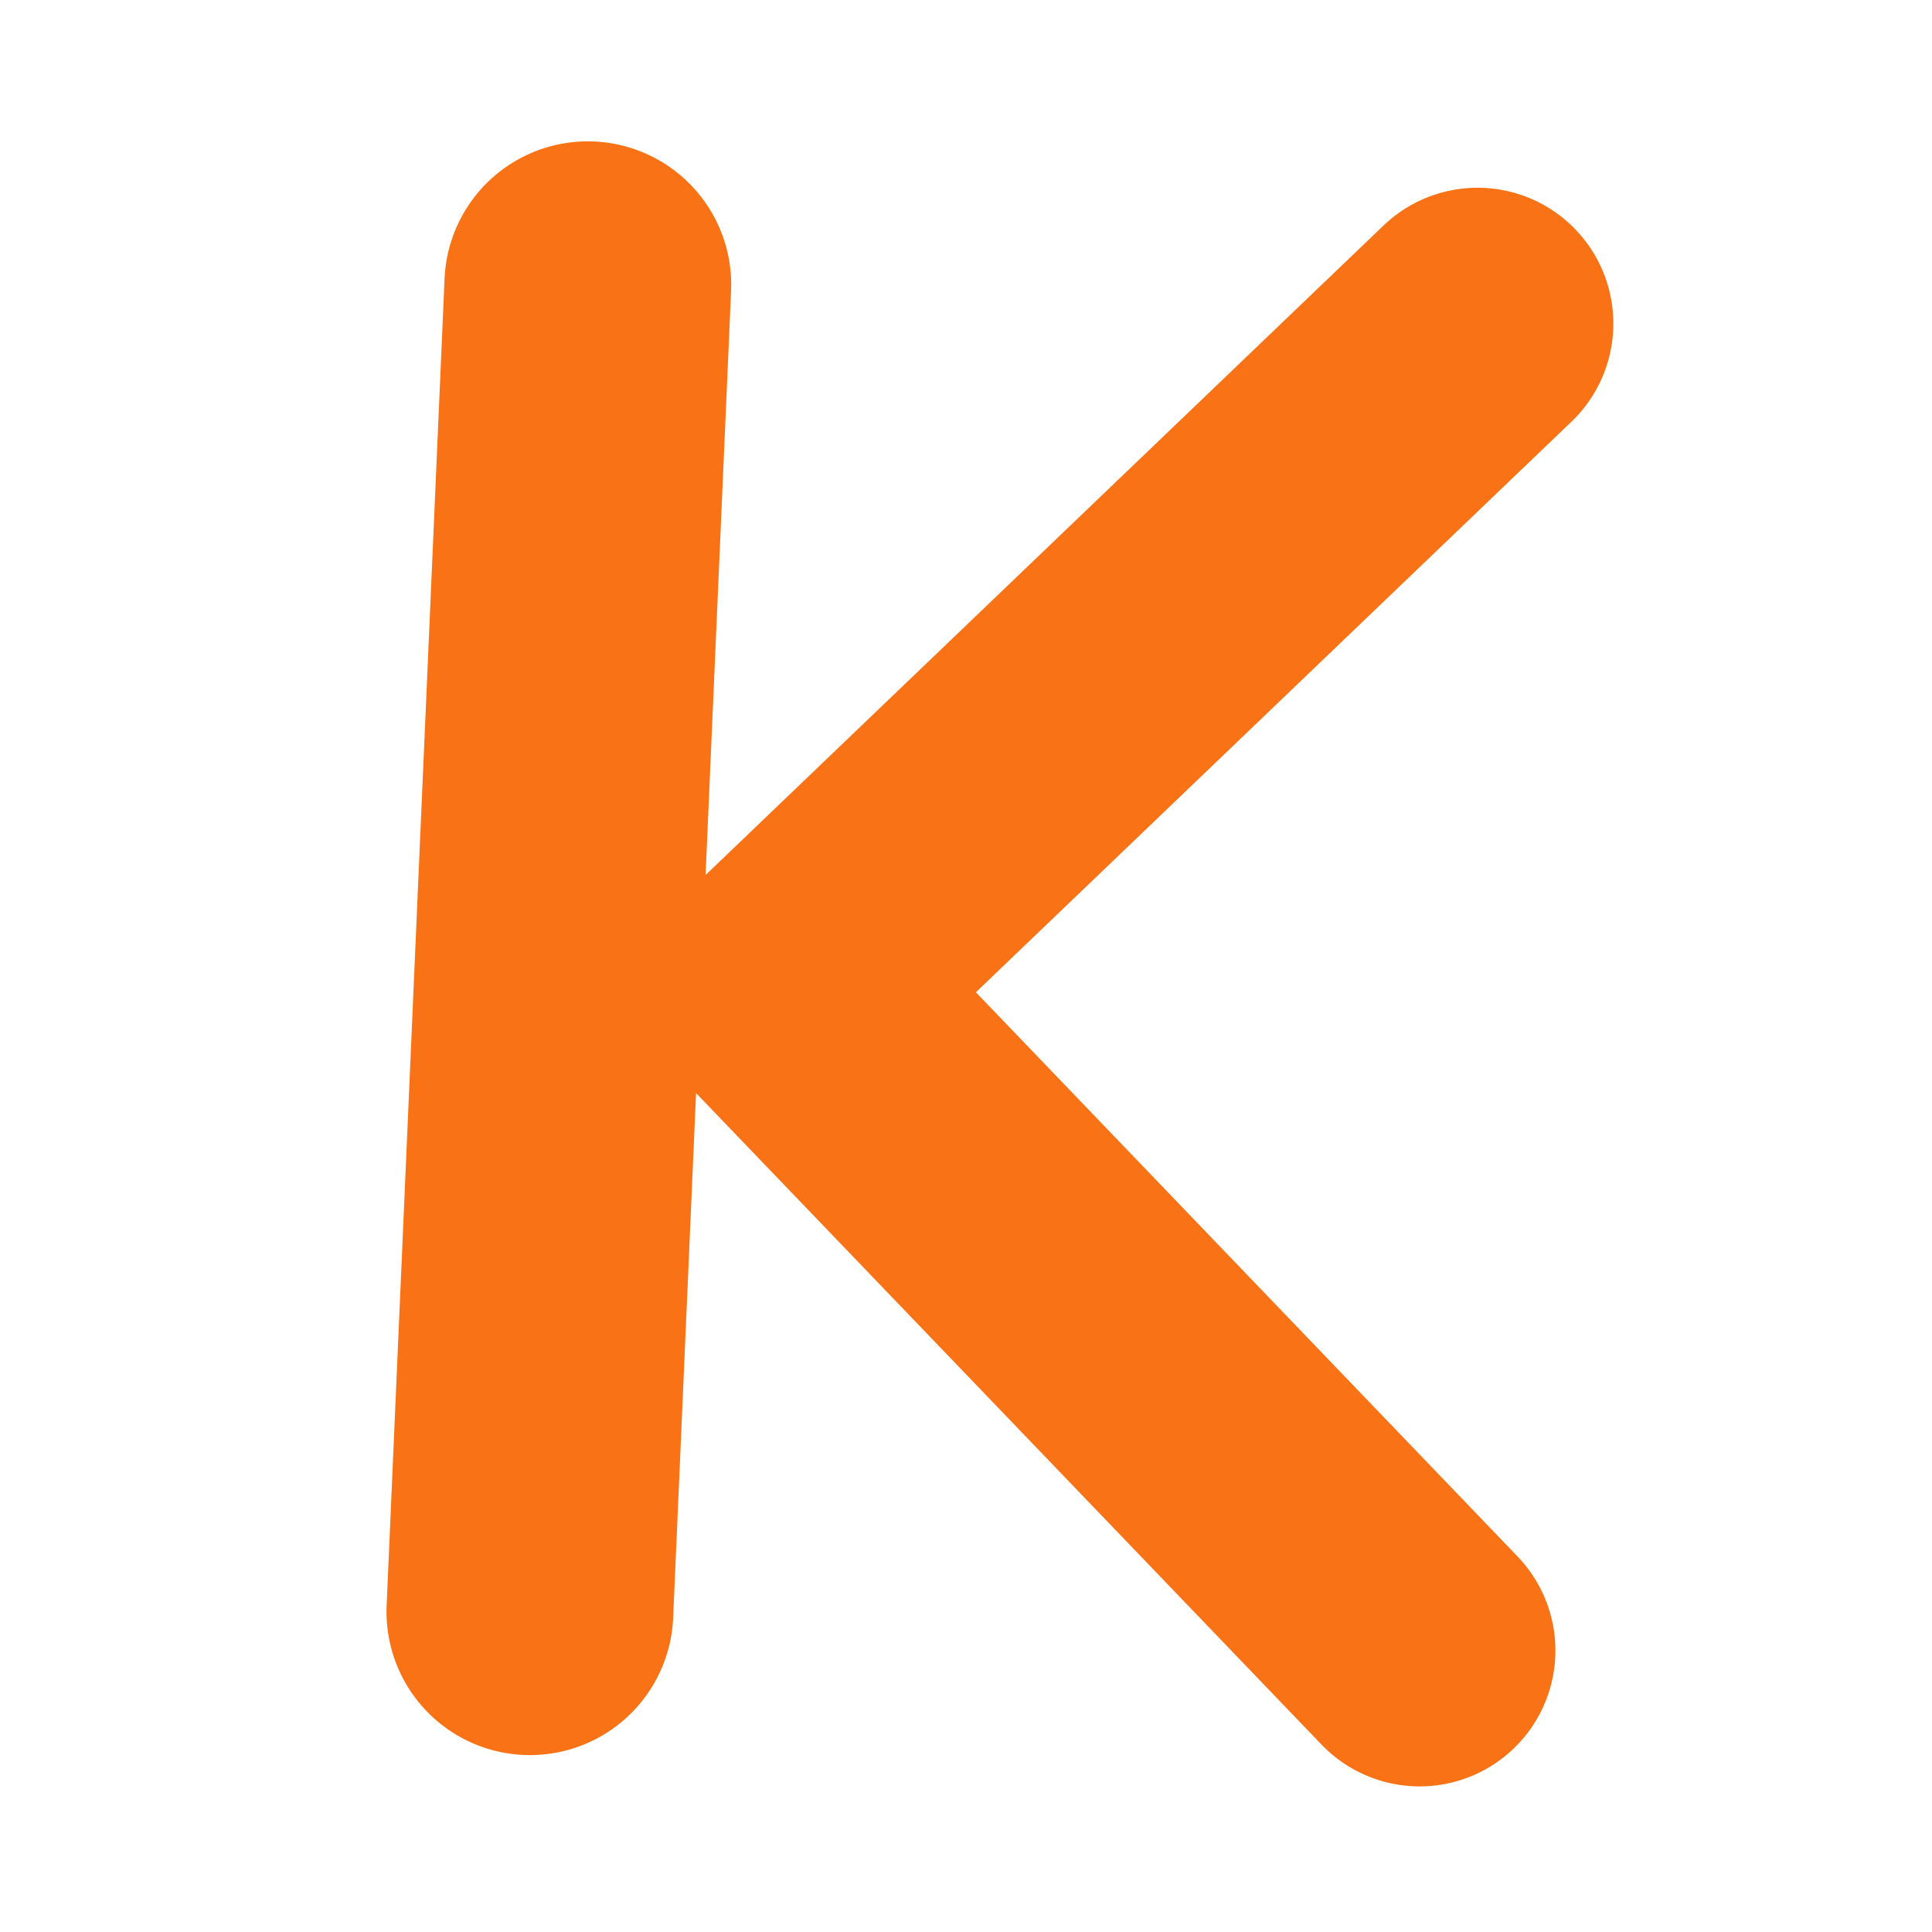
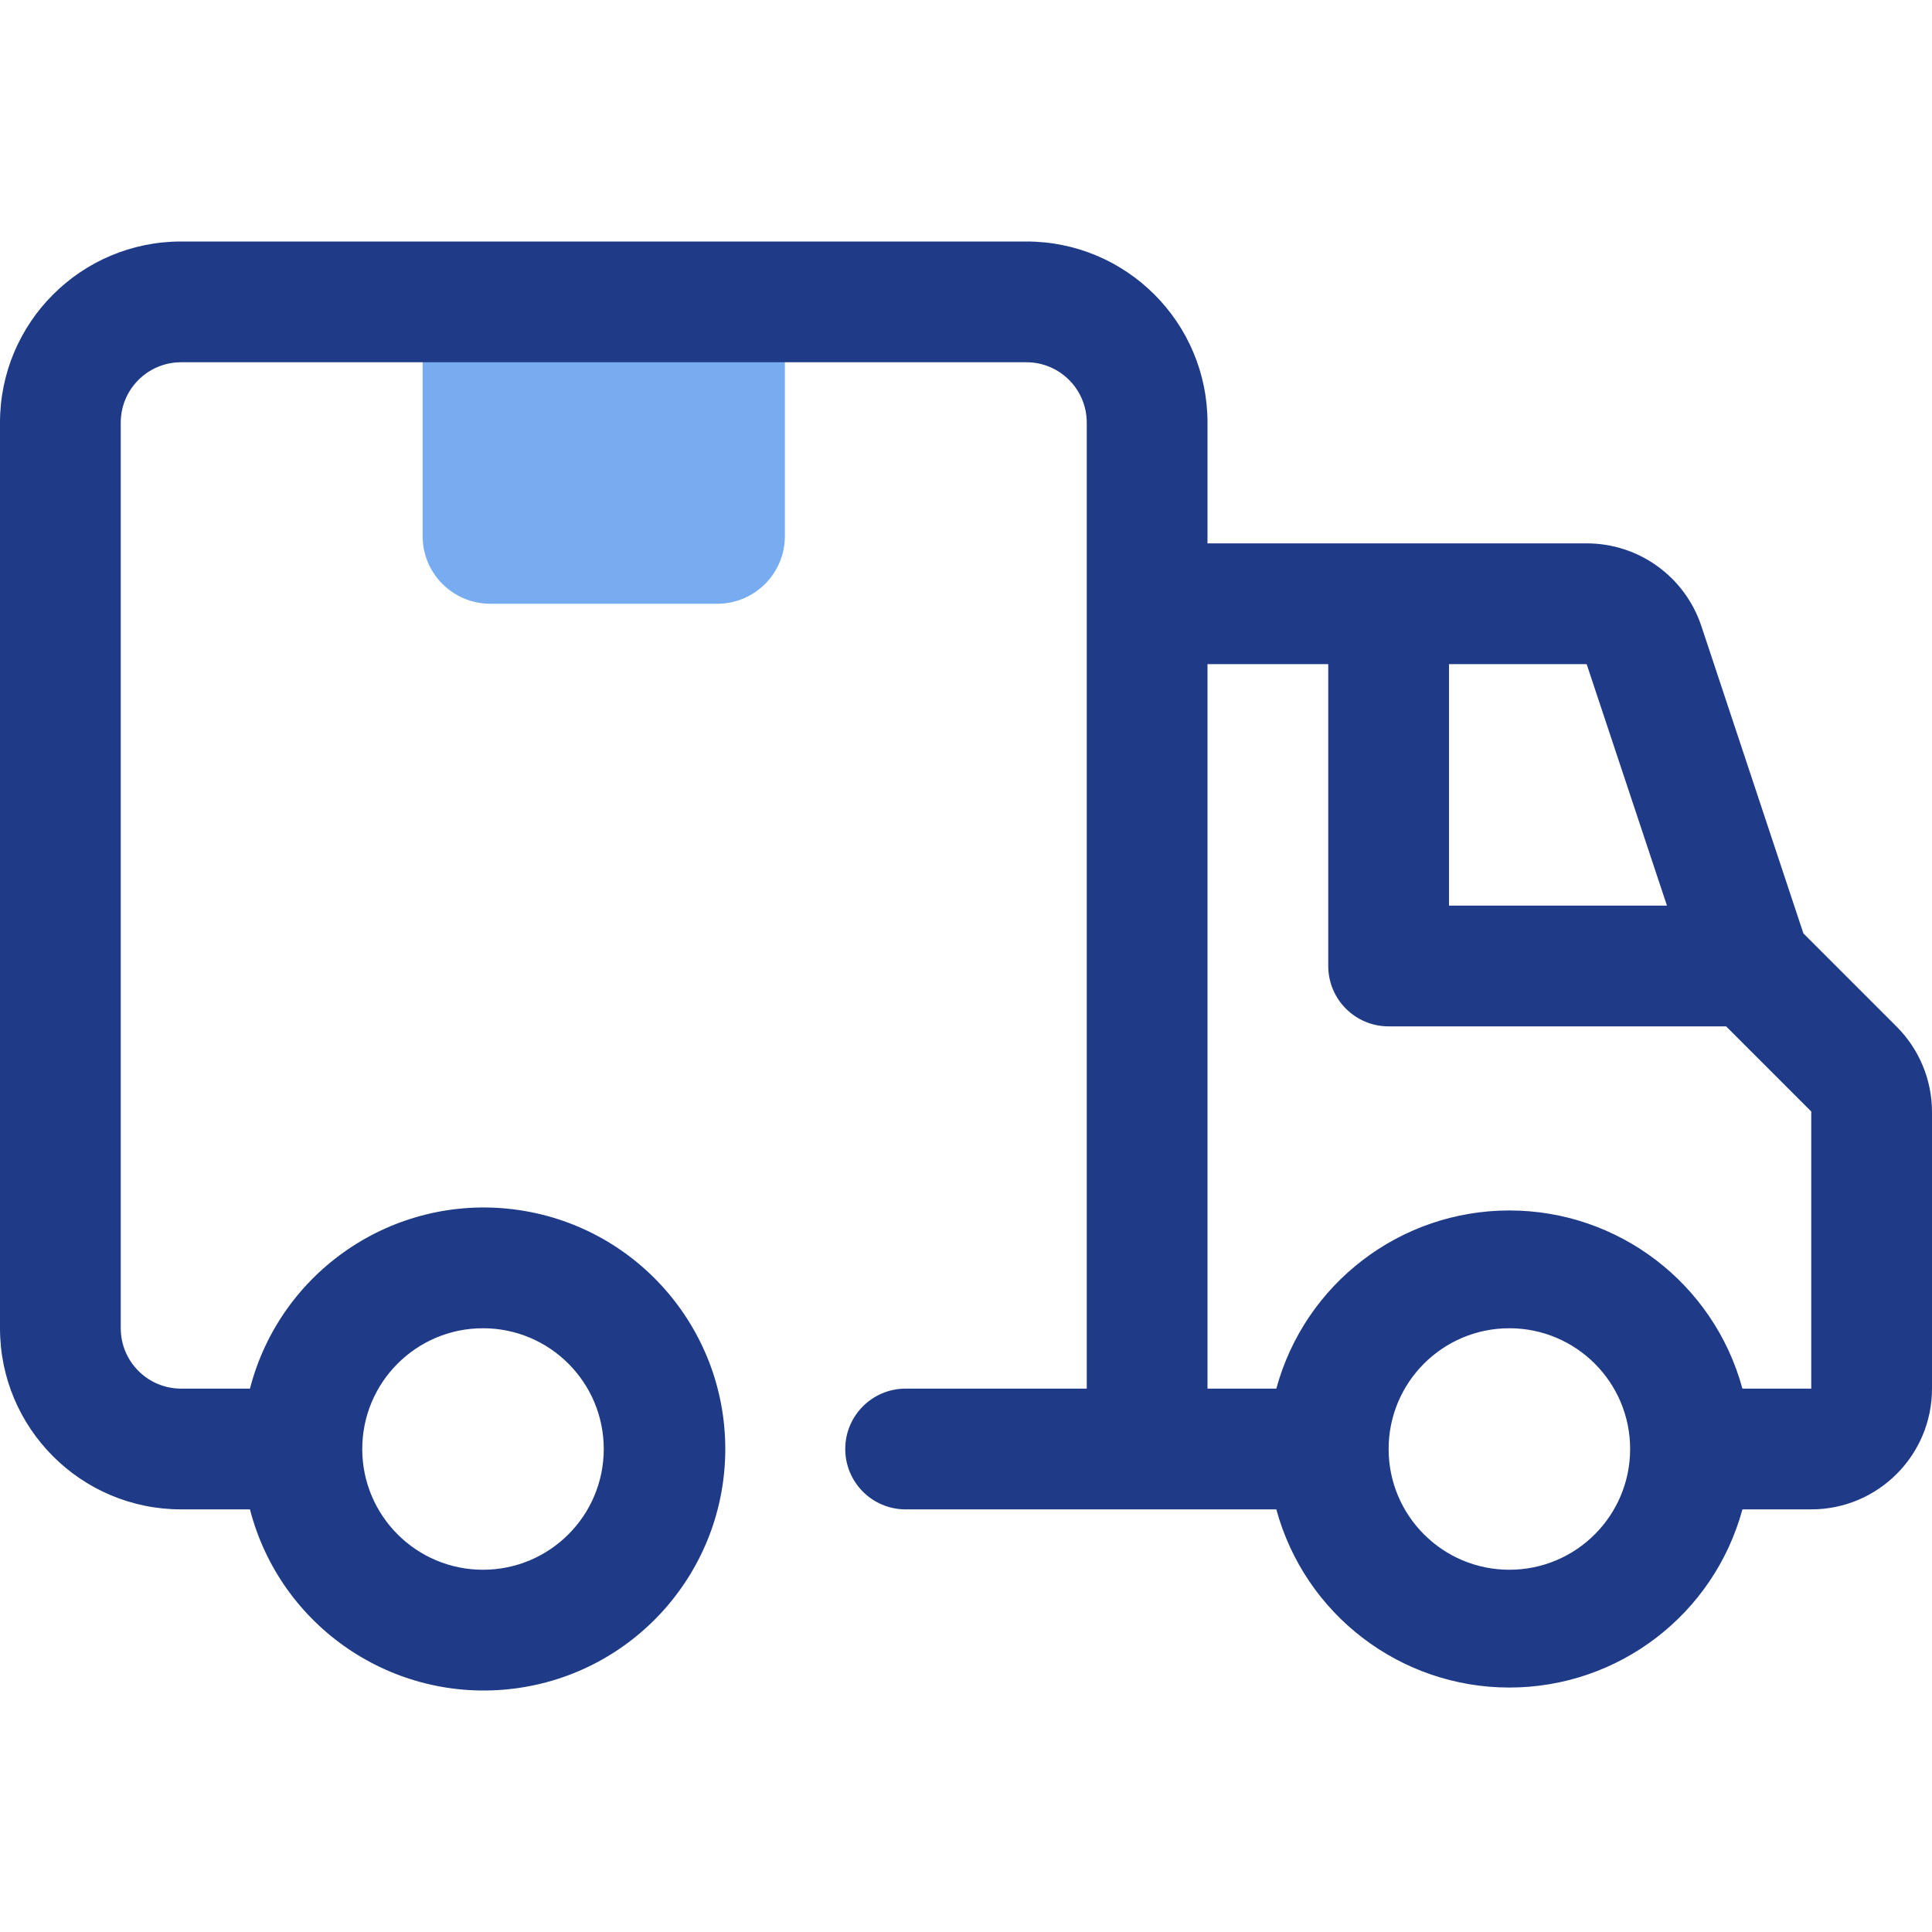
- <svg xmlns="http://www.w3.org/2000/svg" viewBox="0 0 64 64" width="64" height="64">
-   <g transform="rotate(2.5, 32, 32)" stroke="#F97316" stroke-linecap="round" stroke-linejoin="round" fill="none">
-     <line x1="18.5" y1="10" x2="18.5" y2="54" stroke-width="9.5" />
-     <line x1="26" y1="33" x2="48" y2="10" stroke-width="9" />
-     <line x1="26" y1="33" x2="48" y2="54" stroke-width="9" />
-   </g>
+ <svg xmlns="http://www.w3.org/2000/svg" viewBox="0 0 32 32" width="32" height="32" role="img" aria-label="Kulli Delivery Truck">
+   <path fill="#77ACF1" d="M7,5h6a0,0,0,0,1,0,0V8.88A1.12,1.12,0,0,1,11.88,10H8.12A1.12,1.12,0,0,1,7,8.88V5A0,0,0,0,1,7,5Z" />
+   <path fill="#1F3B87" d="M31.41,17l-1.54-1.54-1.69-5.09A2,2,0,0,0,26.28,9H20V7a3,3,0,0,0-3-3H3A3,3,0,0,0,0,7V22a3,3,0,0,0,3,3H4.14a4,4,0,1,0,0-2H3a1,1,0,0,1-1-1V7A1,1,0,0,1,3,6H17a1,1,0,0,1,1,1V23H15a1,1,0,0,0,0,2h6.14a4,4,0,0,0,7.72,0H30a2,2,0,0,0,2-2V18.41A2,2,0,0,0,31.41,17ZM8,22a2,2,0,1,1-2,2A2,2,0,0,1,8,22Zm19.61-7H24V11h2.28ZM25,26a2,2,0,1,1,2-2A2,2,0,0,1,25,26Zm5-3H28.86a4,4,0,0,0-7.72,0H20V11h2v5a1,1,0,0,0,1,1h5.59L30,18.41Z" />
</svg>
